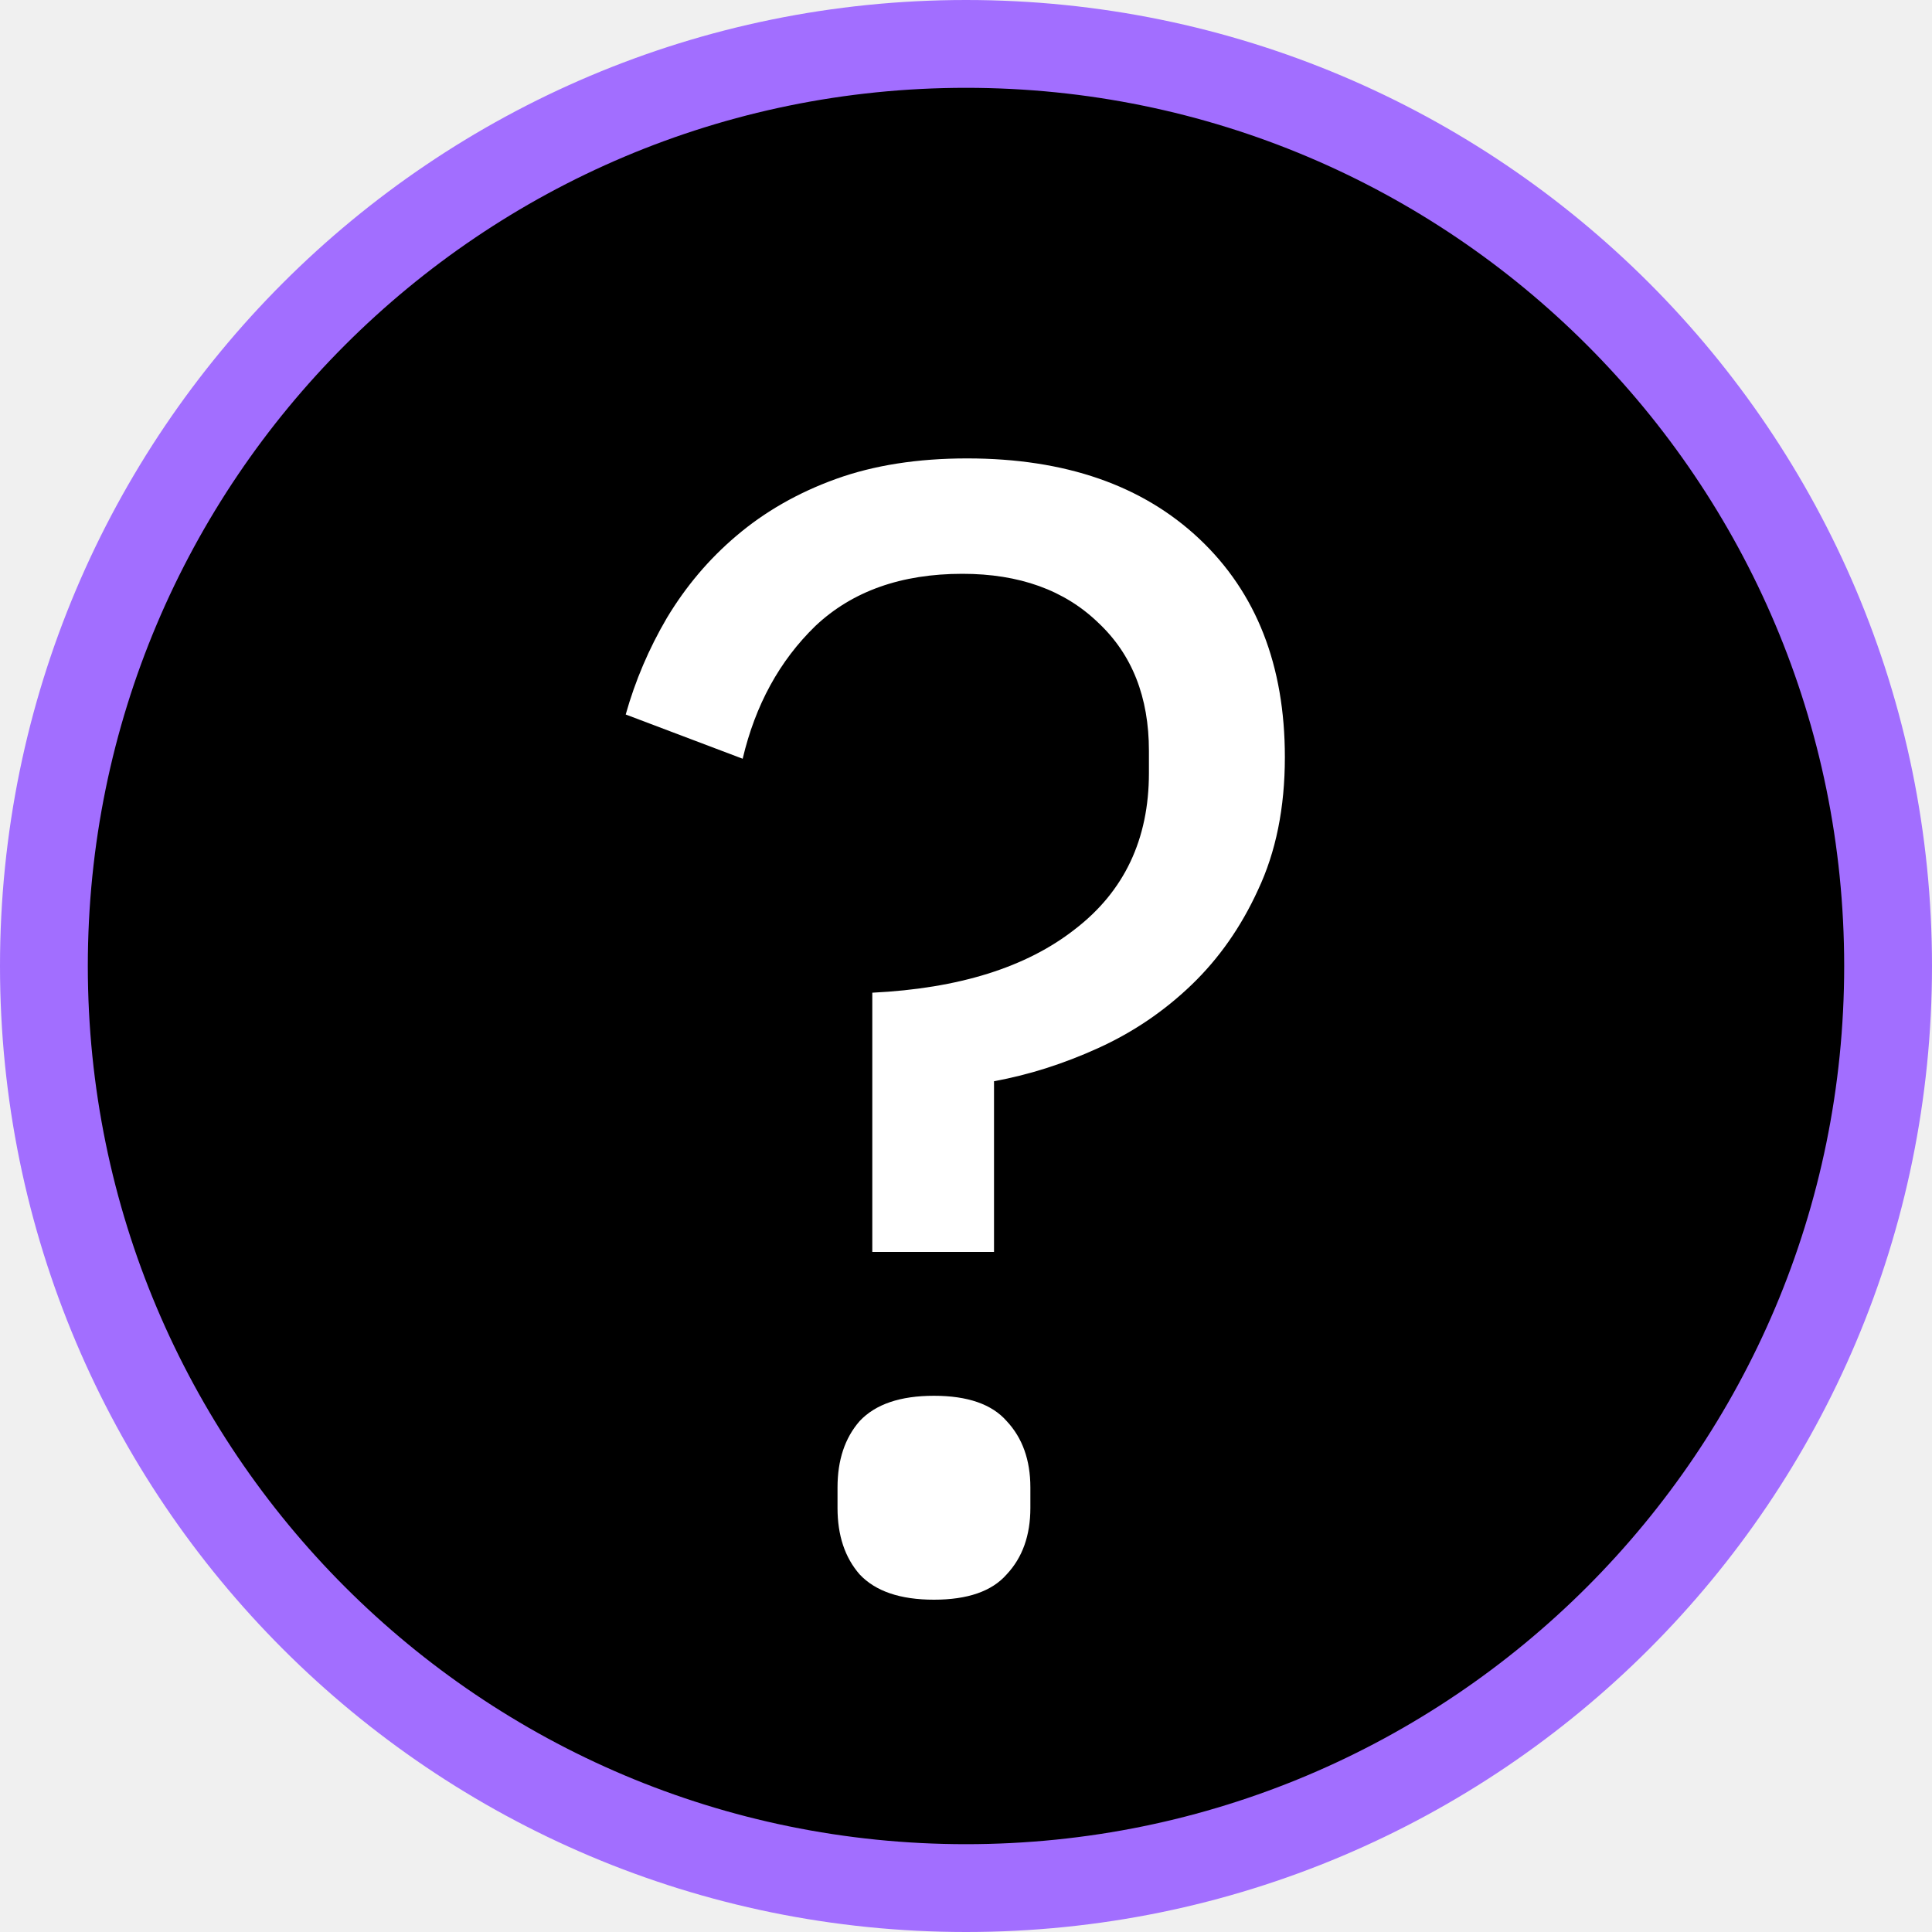
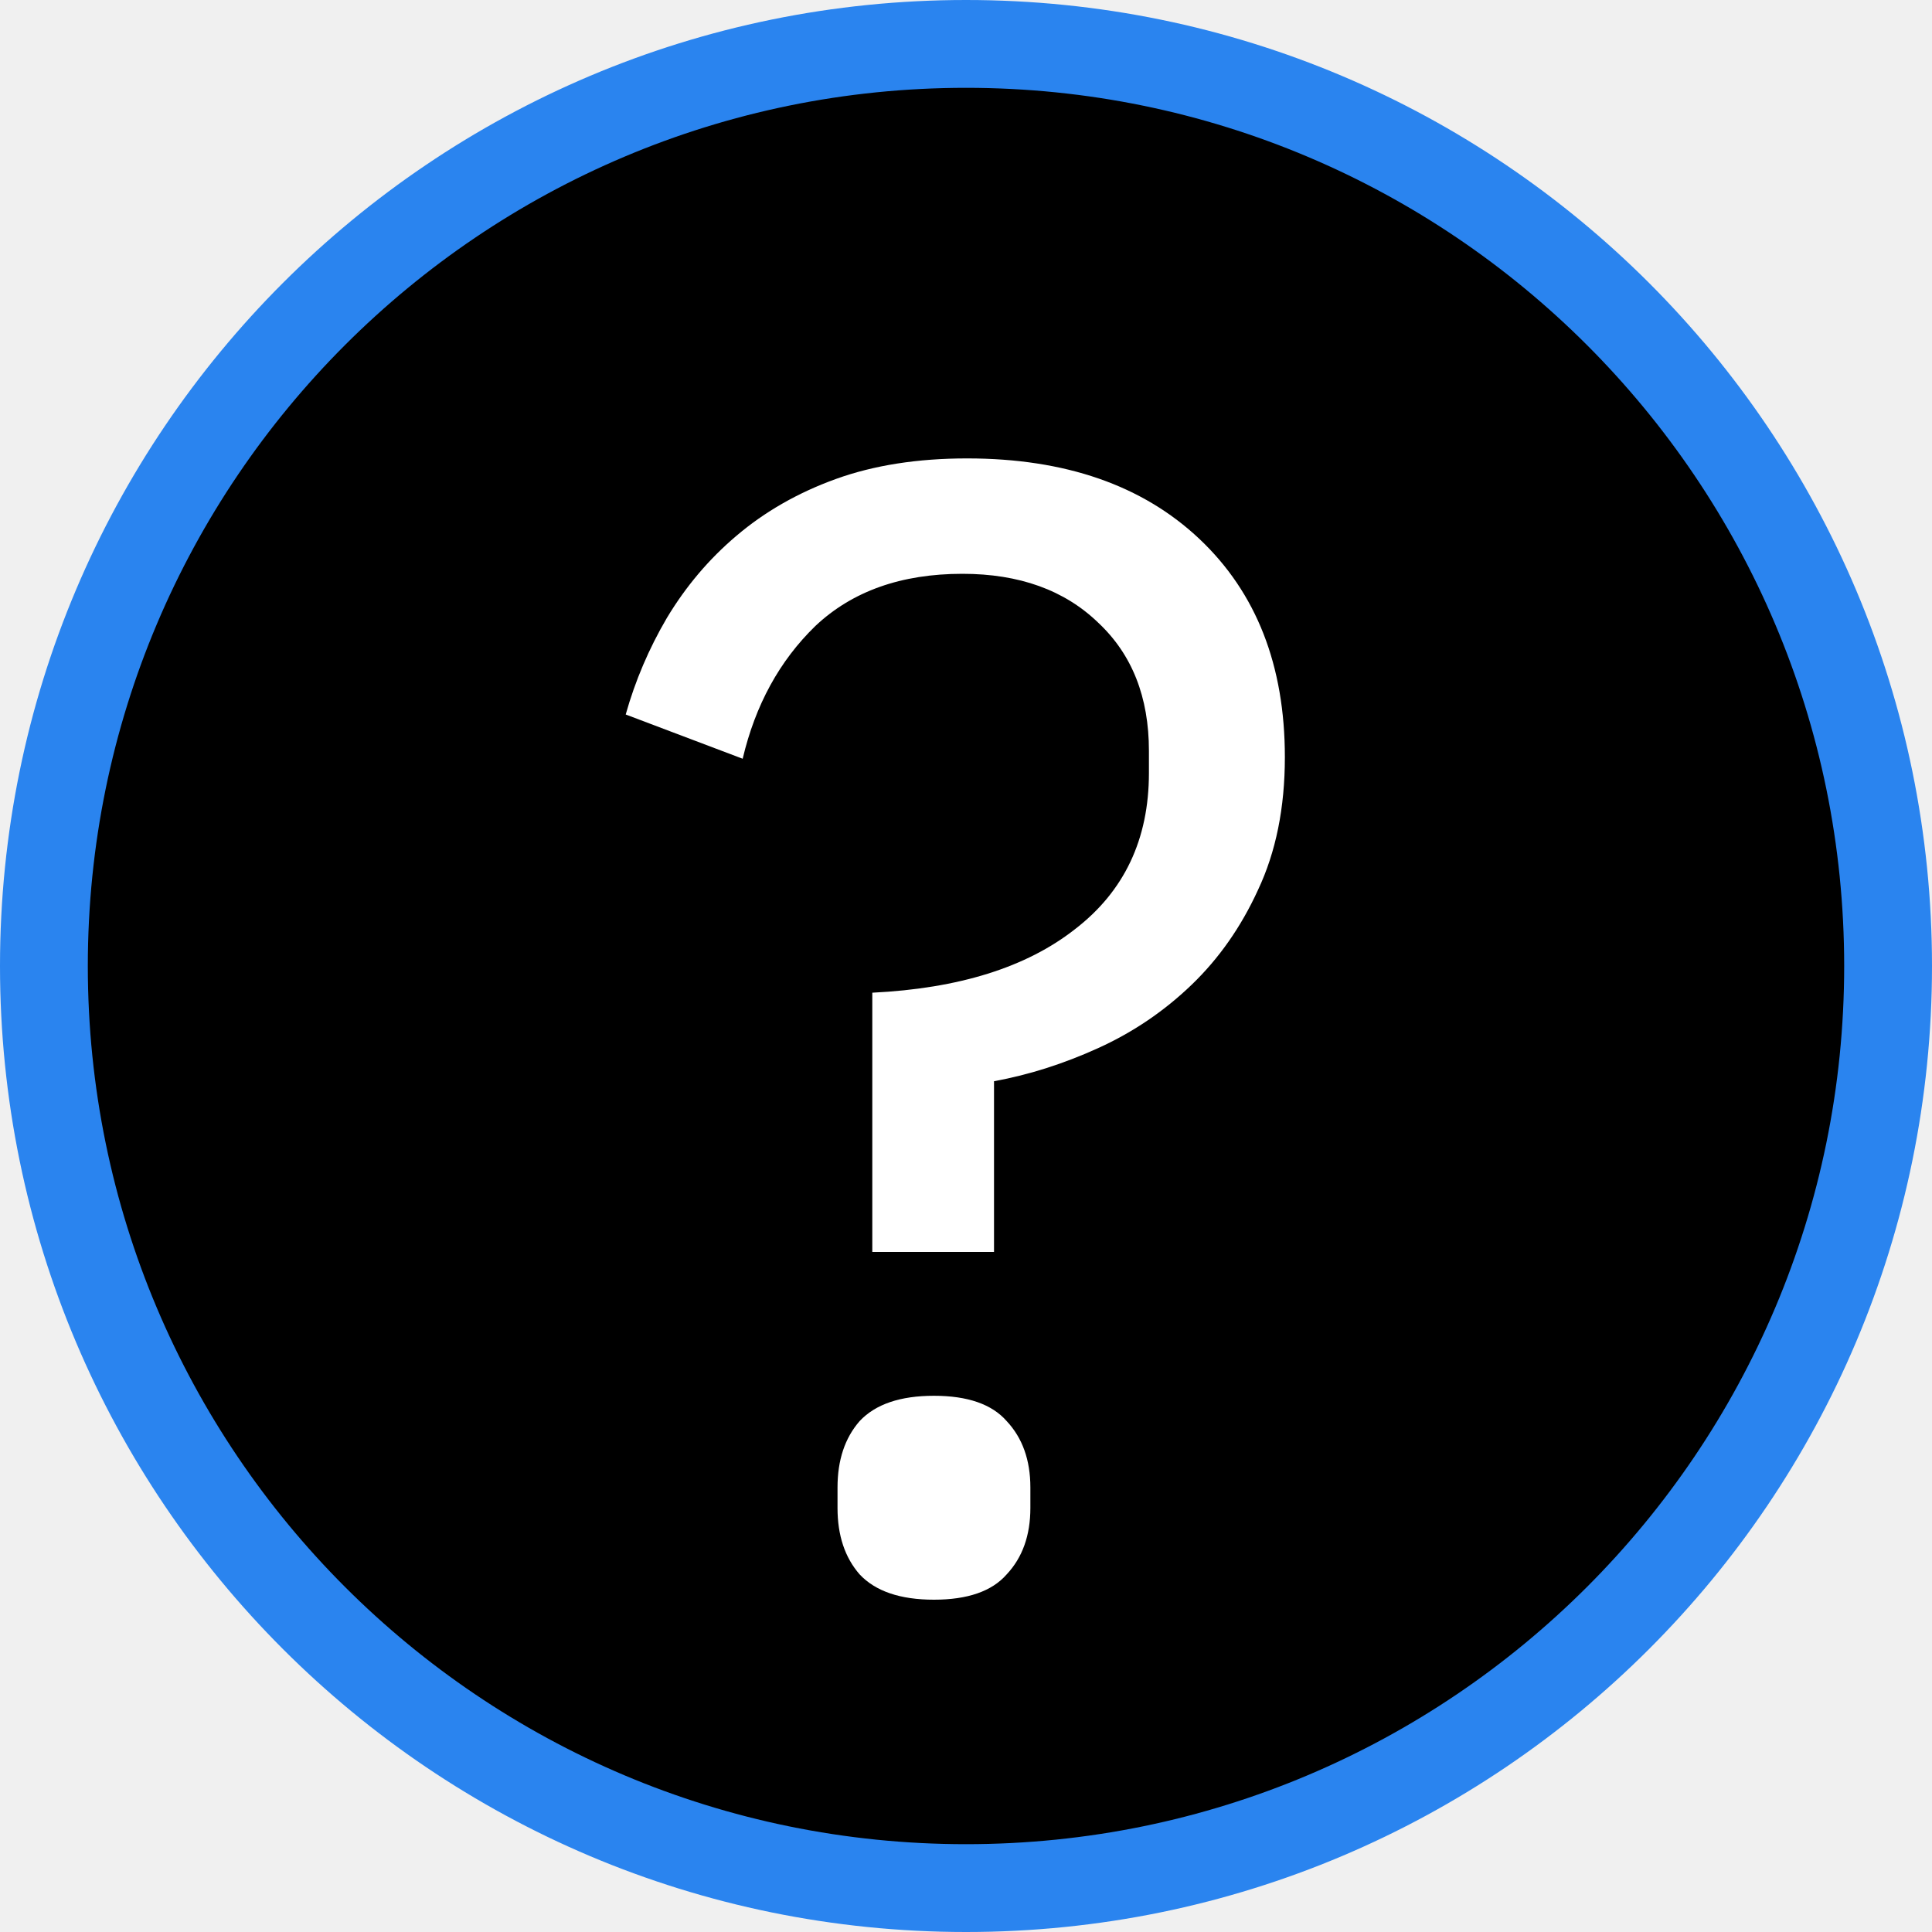
<svg xmlns="http://www.w3.org/2000/svg" viewBox="0 0 22 22">
-   <circle cx="11" cy="11" r="10.5" stroke="#A26EFF" />
+   <circle cx="11" cy="11" r="10.5" stroke="#2A84EF" />
  <path d="M9.933 14.256V11.304C10.917 11.256 11.685 11.016 12.237 10.584C12.801 10.152 13.083 9.558 13.083 8.802V8.55C13.083 7.938 12.891 7.452 12.507 7.092C12.123 6.72 11.607 6.534 10.959 6.534C10.263 6.534 9.705 6.732 9.285 7.128C8.877 7.524 8.601 8.028 8.457 8.64L7.125 8.136C7.233 7.752 7.389 7.386 7.593 7.038C7.809 6.678 8.073 6.366 8.385 6.102C8.709 5.826 9.087 5.61 9.519 5.454C9.951 5.298 10.449 5.22 11.013 5.22C12.129 5.22 13.011 5.526 13.659 6.138C14.307 6.75 14.631 7.578 14.631 8.622C14.631 9.198 14.529 9.702 14.325 10.134C14.133 10.554 13.881 10.914 13.569 11.214C13.257 11.514 12.903 11.754 12.507 11.934C12.111 12.114 11.715 12.24 11.319 12.312V14.256H9.933ZM10.635 18.216C10.251 18.216 9.969 18.12 9.789 17.928C9.621 17.736 9.537 17.484 9.537 17.172V16.938C9.537 16.626 9.621 16.374 9.789 16.182C9.969 15.99 10.251 15.894 10.635 15.894C11.019 15.894 11.295 15.99 11.463 16.182C11.643 16.374 11.733 16.626 11.733 16.938V17.172C11.733 17.484 11.643 17.736 11.463 17.928C11.295 18.12 11.019 18.216 10.635 18.216Z" fill="white" />
</svg>
